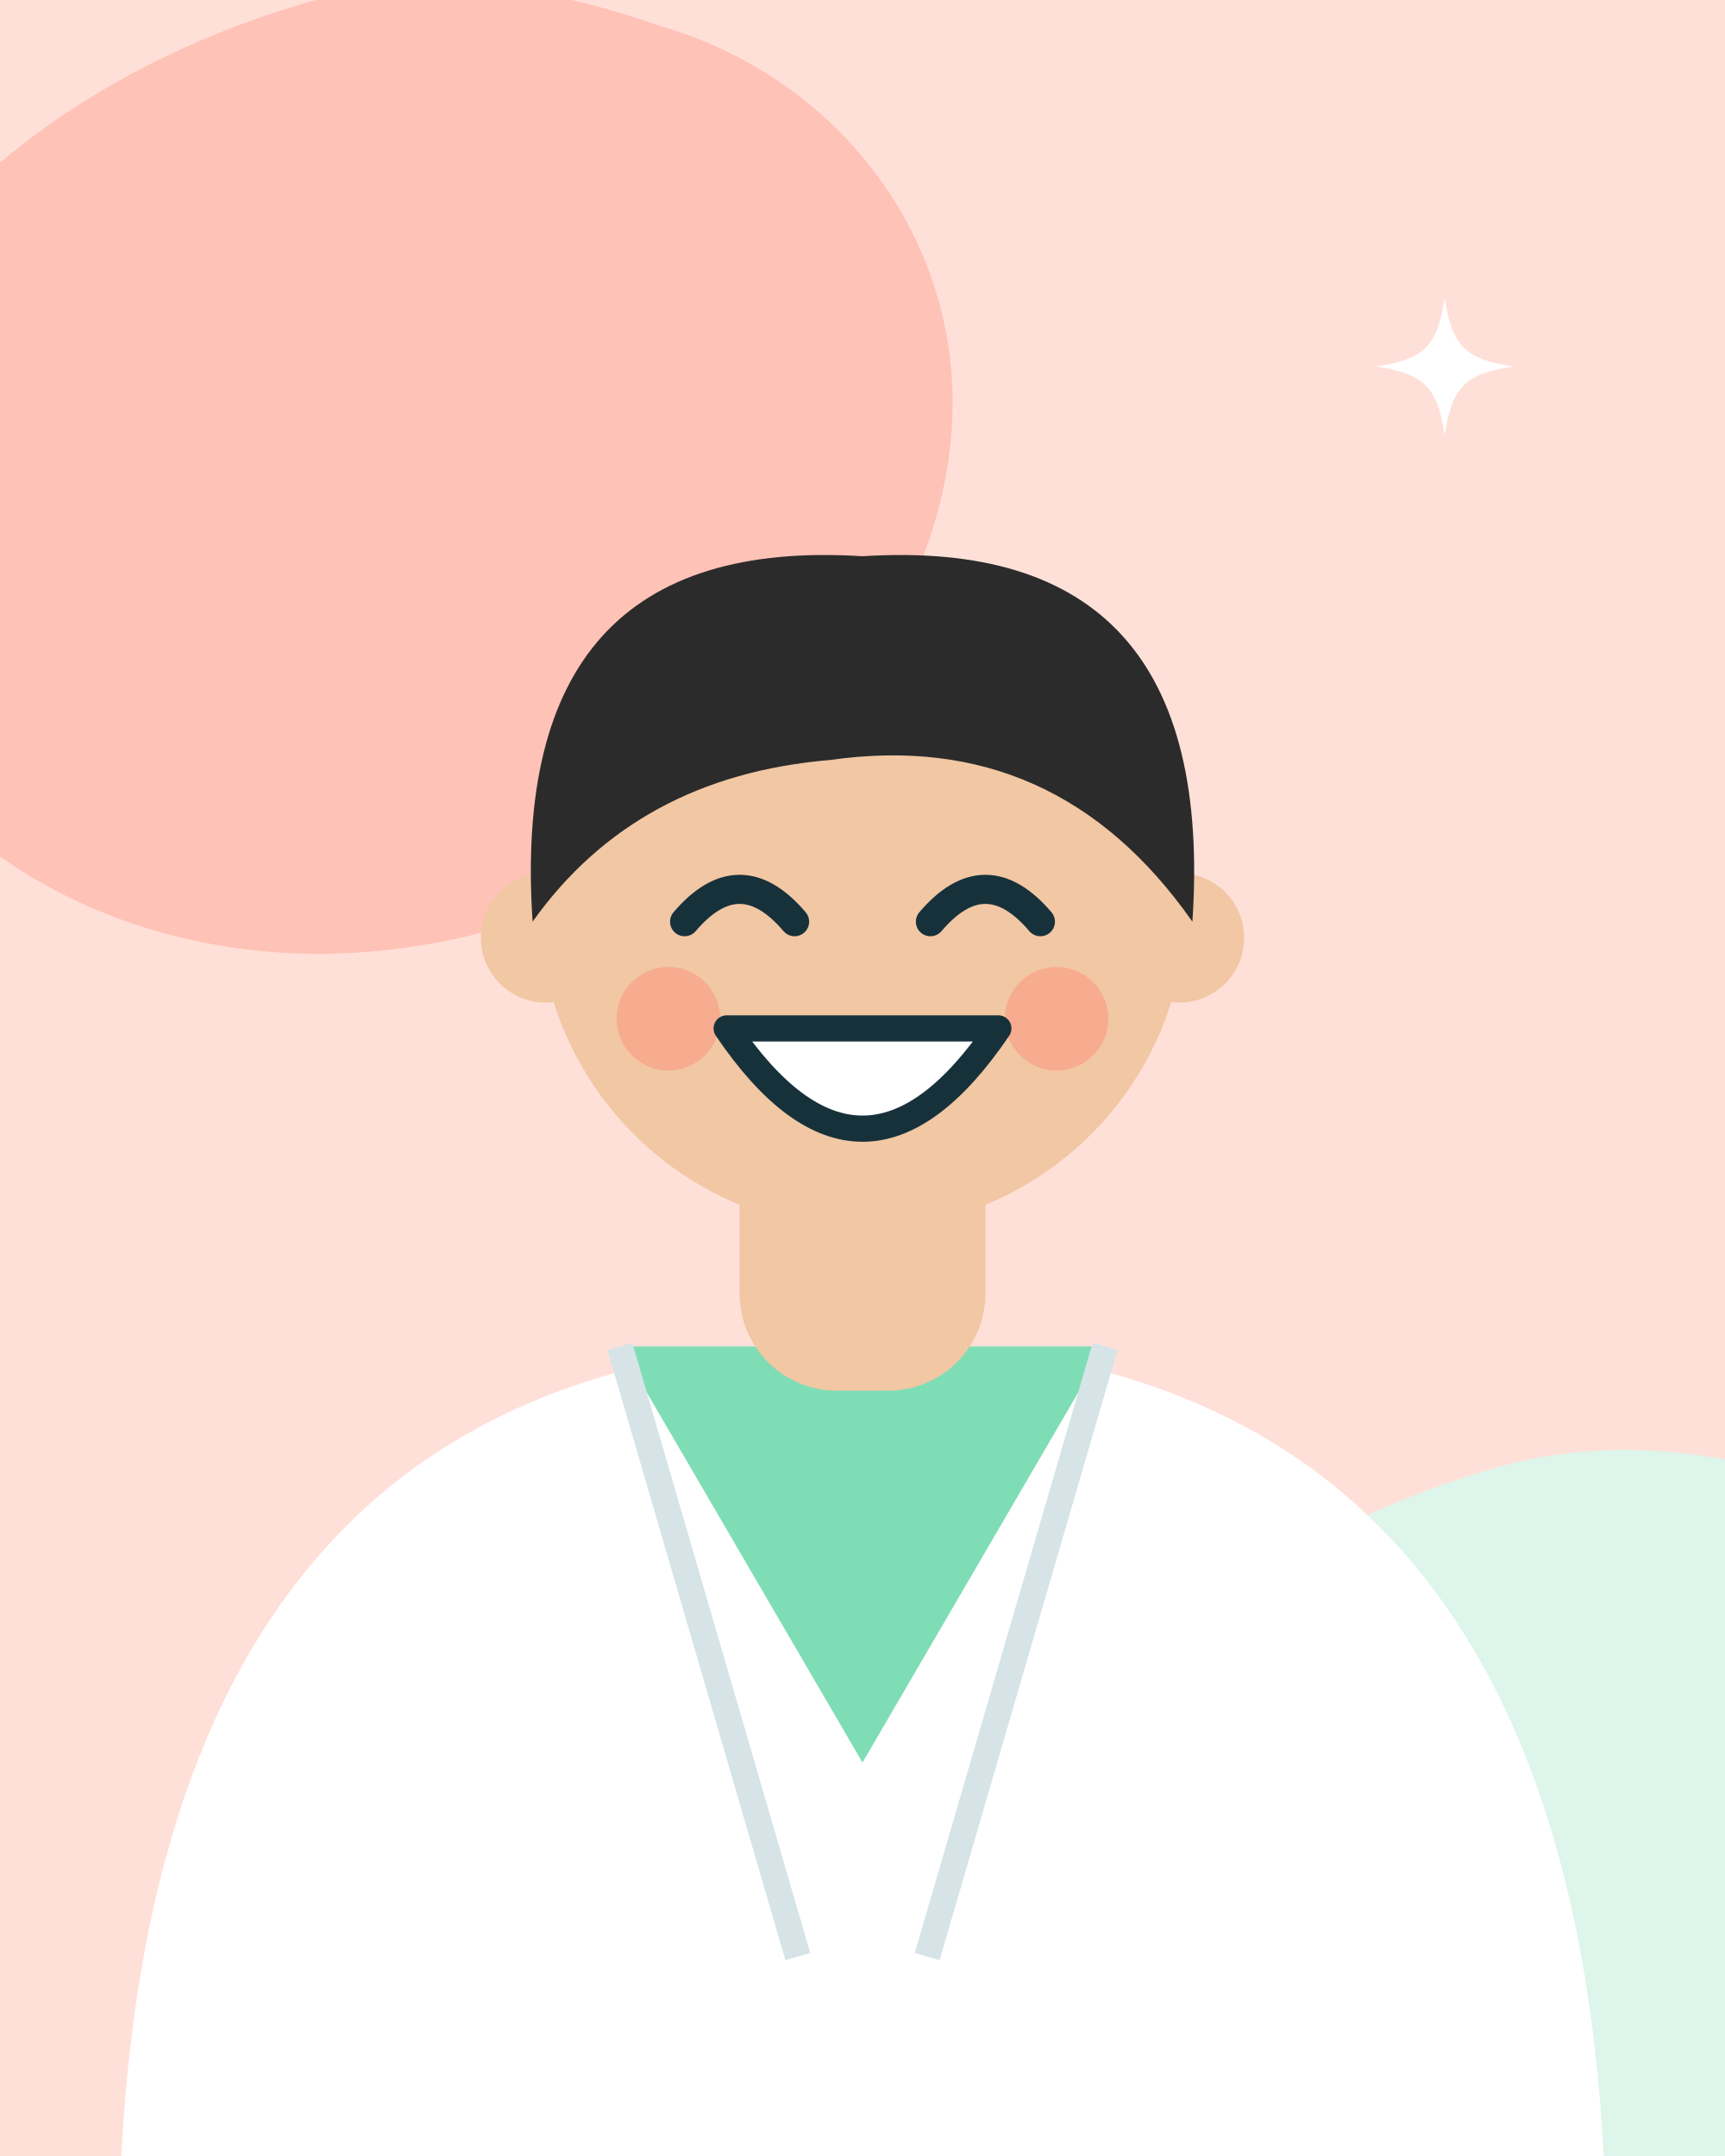
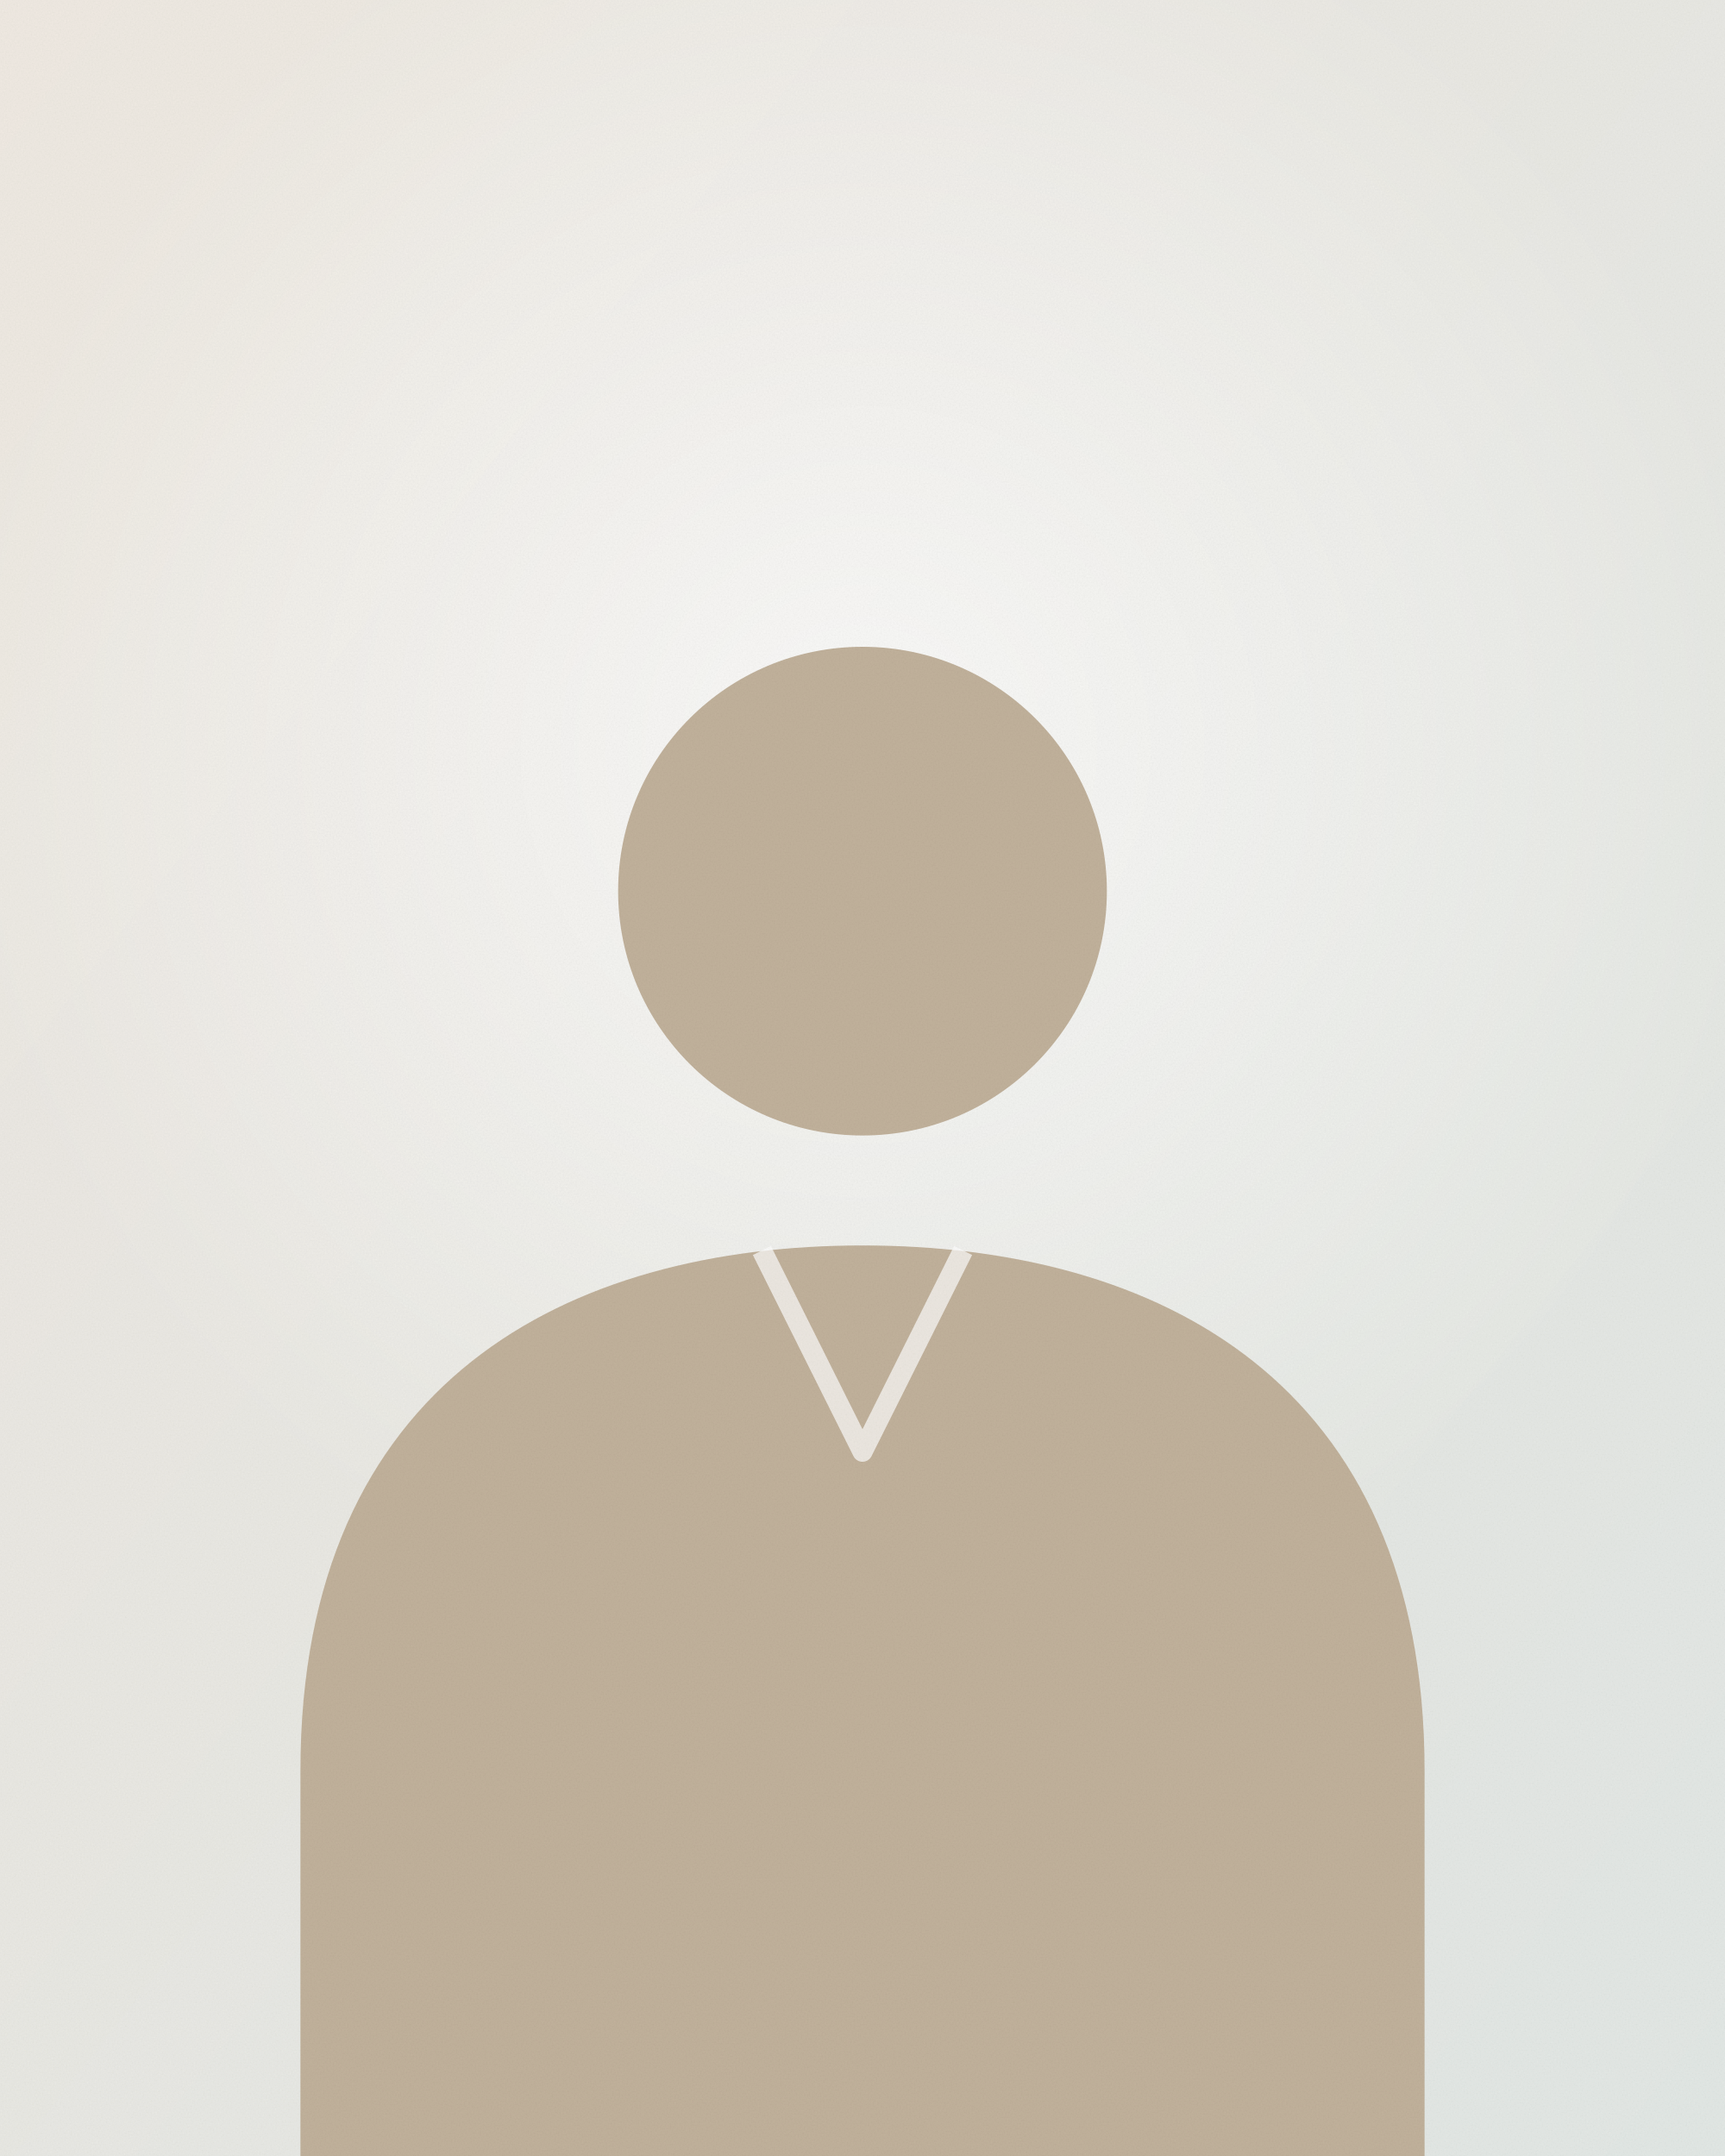
- <svg xmlns="http://www.w3.org/2000/svg" width="800" height="1000" viewBox="0 0 800 1000">
-   <rect width="800" height="1000" fill="#FFE0D8" />
-   <path transform="translate(150 220) scale(2.6)" d="M60-80c35 10 60 45 50 85S60 80 10 85-85 60-90 15-55-70 0-85c20-5 40-2 60 5Z" fill="#FF8A75" opacity="0.35" />
-   <path transform="translate(700 900) scale(2.6)" d="M60-80c35 10 60 45 50 85S60 80 10 85-85 60-90 15-55-70 0-85c20-5 40-2 60 5Z" fill="#DDF5EA" opacity="1" />
-   <path d="M55 1050 Q55 622.5 400 622.5 Q745 622.5 745 1050 Z" fill="#FFFFFF" />
-   <path d="M287.5 624.5 L400 817.5 L512.5 624.5 Z" fill="#7FDDB5" />
-   <path d="M287.5 624.5 L370 907.5 M512.5 624.5 L430 907.5" stroke="#D6E4E8" stroke-width="12" fill="none" />
-   <rect x="343" y="510" width="114" height="135" rx="45" fill="#F1C7A4" />
-   <circle cx="253" cy="435" r="30" fill="#F1C7A4" />
-   <circle cx="547" cy="435" r="30" fill="#F1C7A4" />
-   <circle cx="400" cy="420" r="150" fill="#F1C7A4" />
-   <path d="M247 427.5 Q235 247.5 400 258 Q565 247.5 553 427.5 Q490 337.5 385 352.5 Q295 360 247 427.5 Z" fill="#2B2B2B" />
-   <path d="M317.5 427.5 Q343 397.5 368.5 427.5 M431.5 427.5 Q457 397.5 482.5 427.5" stroke="#17313B" stroke-width="13.5" stroke-linecap="round" fill="none" />
-   <circle cx="310" cy="472.5" r="24" fill="#FF8A75" opacity=".45" />
-   <circle cx="490" cy="472.5" r="24" fill="#FF8A75" opacity=".45" />
-   <path d="M337 477 Q400 570 463 477 Z" fill="#FFFFFF" stroke="#17313B" stroke-width="12.15" stroke-linejoin="round" />
-   <path transform="translate(670 170) scale(1.6)" d="M0-20C2-6 6-2 20 0 6 2 2 6 0 20-2 6-6 2-20 0-6-2-2-6 0-20Z" fill="#FFFFFF" />
+ <svg xmlns="http://www.w3.org/2000/svg" width="1200" height="1500" viewBox="0 0 1200 1500">
+   <defs>
+     <linearGradient id="g" x1="0" y1="0" x2="1" y2="1">
+       <stop offset="0" stop-color="#f1ebe3" />
+       <stop offset="1" stop-color="#e3e9e6" />
+     </linearGradient>
+     <radialGradient id="r1">
+       <stop offset="0" stop-color="#ffffff" stop-opacity="0.8" />
+       <stop offset="1" stop-color="#ffffff" stop-opacity="0" />
+     </radialGradient>
+     <filter id="grain">
+       <feTurbulence type="fractalNoise" baseFrequency=".9" numOctaves="2" stitchTiles="stitch" />
+       <feColorMatrix values="0 0 0 0 0  0 0 0 0 0  0 0 0 0 0  0 0 0 .05 0" />
+       <feComposite in2="SourceGraphic" operator="in" />
+     </filter>
+   </defs>
+   <rect width="1200" height="1500" fill="url(#g)" />
+   <circle cx="600" cy="520" r="640" fill="url(#r1)" />
+   <g fill="#c2b29c" opacity="1">
+     <circle cx="600" cy="620" r="170" />
+     <path d="M209 3000 L209 1232 C209 960 396 866.5 600 866.5 C804 866.5 991 960 991 1232 L991 3000 Z" />
+   </g>
+   <path d="M530 870 L600 1010 L670 870" fill="none" stroke="#ffffff" stroke-width="14" stroke-linejoin="round" opacity=".7" />
+   <rect width="1200" height="1500" filter="url(#grain)" opacity=".9" />
</svg>
